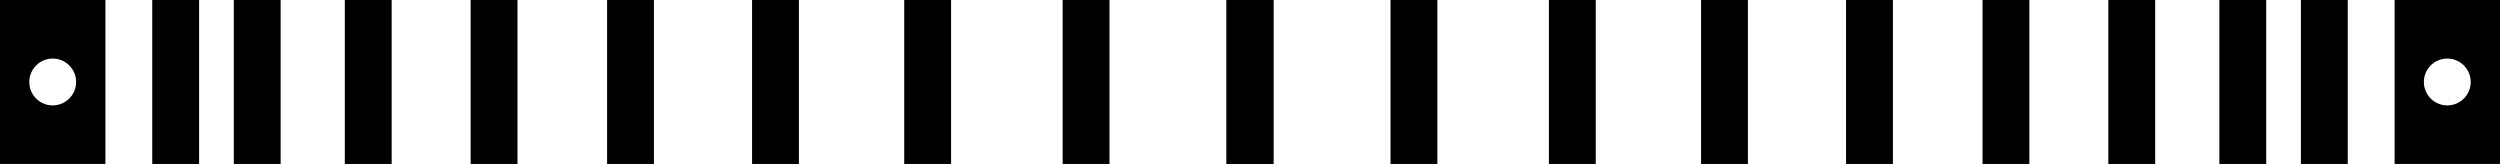
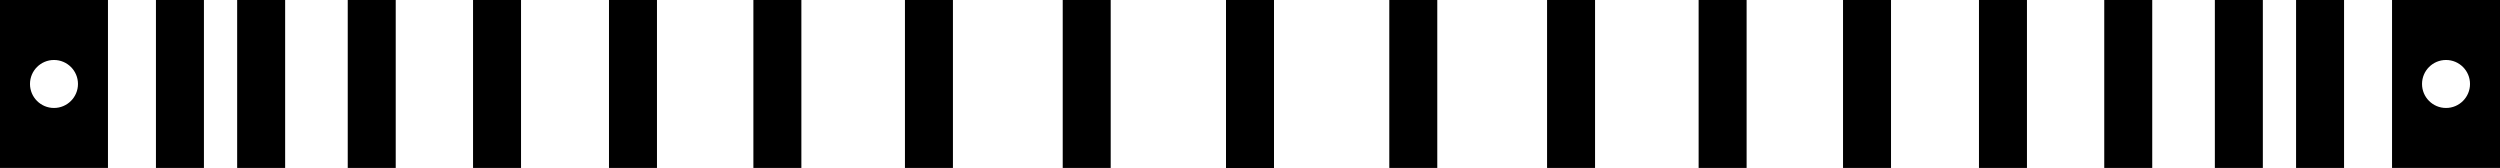
- <svg xmlns="http://www.w3.org/2000/svg" id="Layer_2" viewBox="0 0 1067.29 70">
+ <svg xmlns="http://www.w3.org/2000/svg" id="Layer_2" viewBox="0 0 1042.02 70">
  <g id="Logo">
    <g>
      <path d="M0,0v70h45V0H0ZM22.5,45c-5.52,0-10-4.48-10-10s4.48-10,10-10,10,4.48,10,10-4.48,10-10,10Z" />
-       <path d="M1022.29,0v70h45V0h-45ZM1044.79,45c-5.52,0-10-4.48-10-10s4.48-10,10-10,10,4.48,10,10-4.48,10-10,10Z" />
+       <path d="M997.02,0v70h45V0h-45ZM1019.52,45c-5.52,0-10-4.48-10-10s4.48-10,10-10,10,4.48,10,10-4.48,10-10,10Z" />
      <g>
        <rect x="65" width="20" height="70" />
-         <rect x="99.81" width="20" height="70" />
-         <rect x="147.21" width="20" height="70" />
-         <rect x="200.92" width="20" height="70" />
-         <rect x="259.18" width="20" height="70" />
-         <rect x="321.07" width="20" height="70" />
-         <rect x="386.03" width="20" height="70" />
-         <rect x="453.66" width="20" height="70" />
-         <rect x="523.64" width="20" height="70" />
+         <rect x="98.85" width="20" height="70" />
+         <rect x="144.94" width="20" height="70" />
+         <rect x="197.17" width="20" height="70" />
+         <rect x="253.83" width="20" height="70" />
+         <rect x="314.02" width="20" height="70" />
+         <rect x="377.19" width="20" height="70" />
+         <rect x="442.95" width="20" height="70" />
+         <rect x="511.01" width="20" height="70" />
      </g>
      <g>
-         <rect x="982.29" width="20" height="70" />
-         <rect x="947.48" width="20" height="70" />
-         <rect x="900.08" width="20" height="70" />
-         <rect x="846.37" width="20" height="70" />
-         <rect x="788.11" width="20" height="70" />
-         <rect x="726.21" width="20" height="70" />
-         <rect x="661.25" width="20" height="70" />
-         <rect x="593.63" width="20" height="70" />
-         <rect x="523.64" width="20" height="70" />
+         <rect x="957.02" width="20" height="70" />
+         <rect x="923.17" width="20" height="70" />
+         <rect x="877.07" width="20" height="70" />
+         <rect x="824.85" width="20" height="70" />
+         <rect x="768.19" width="20" height="70" />
+         <rect x="708" width="20" height="70" />
+         <rect x="644.83" width="20" height="70" />
+         <rect x="579.07" width="20" height="70" />
+         <rect x="511.01" width="20" height="70" />
      </g>
    </g>
  </g>
</svg>
